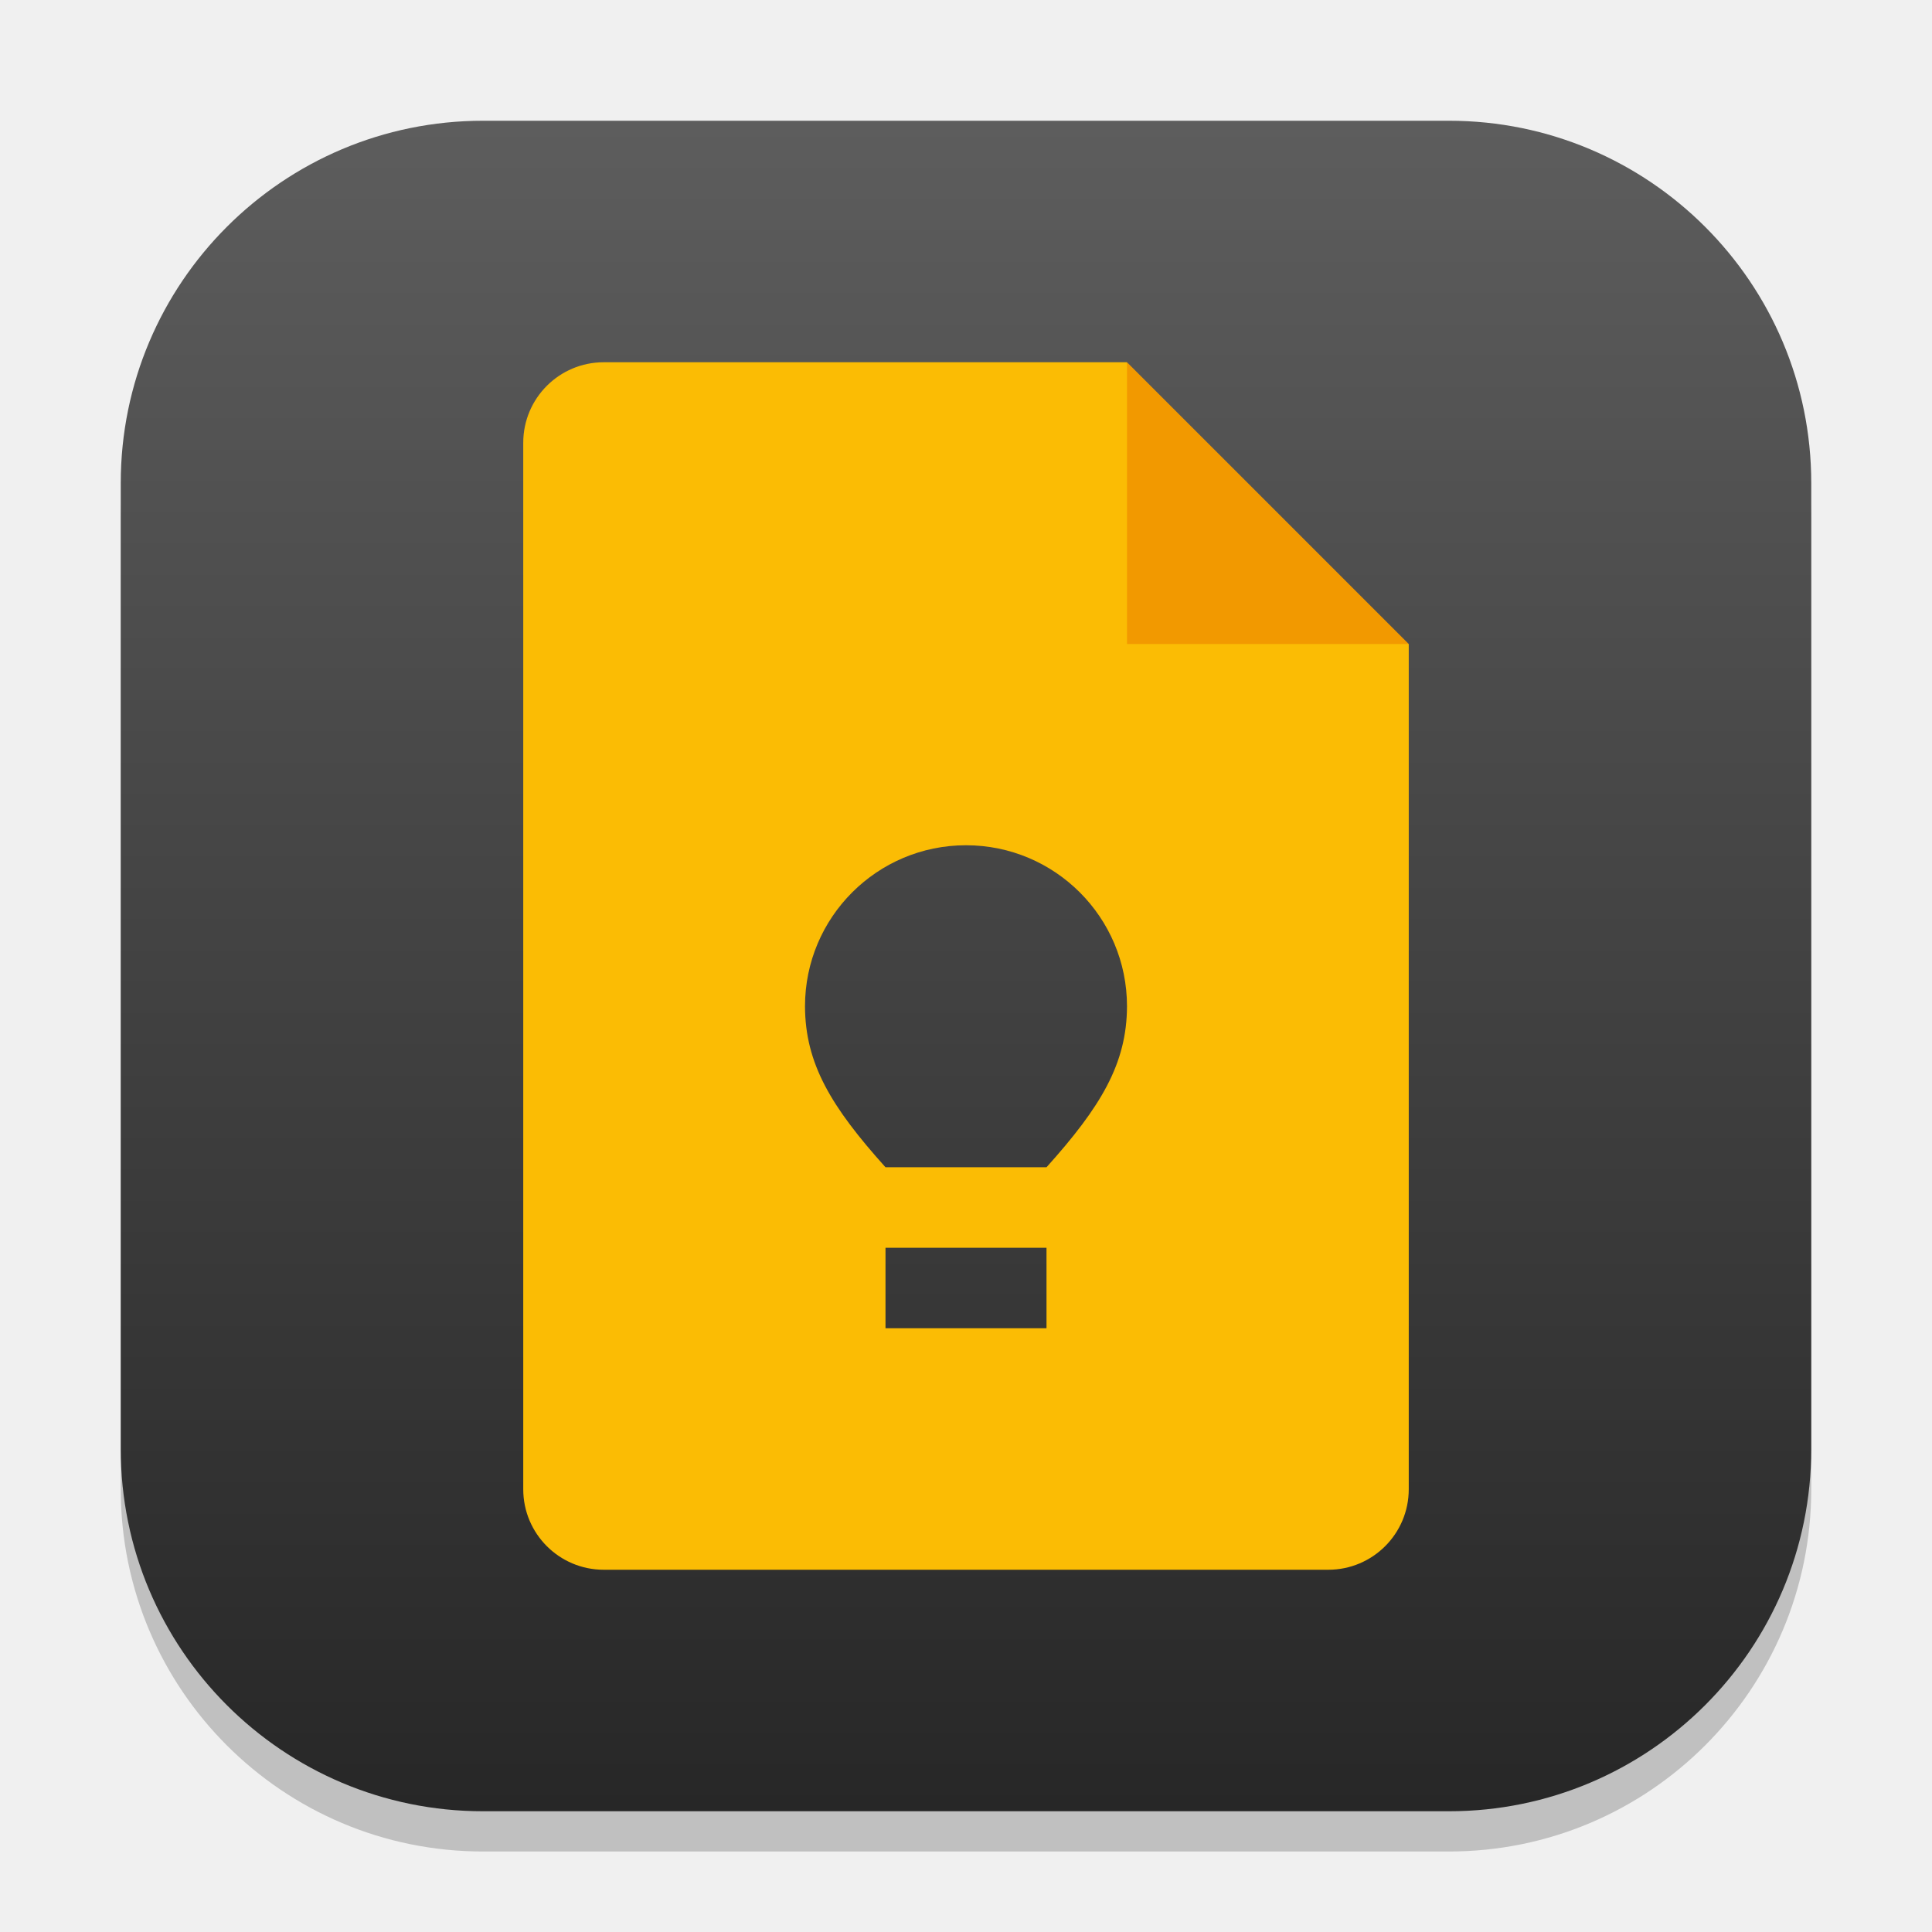
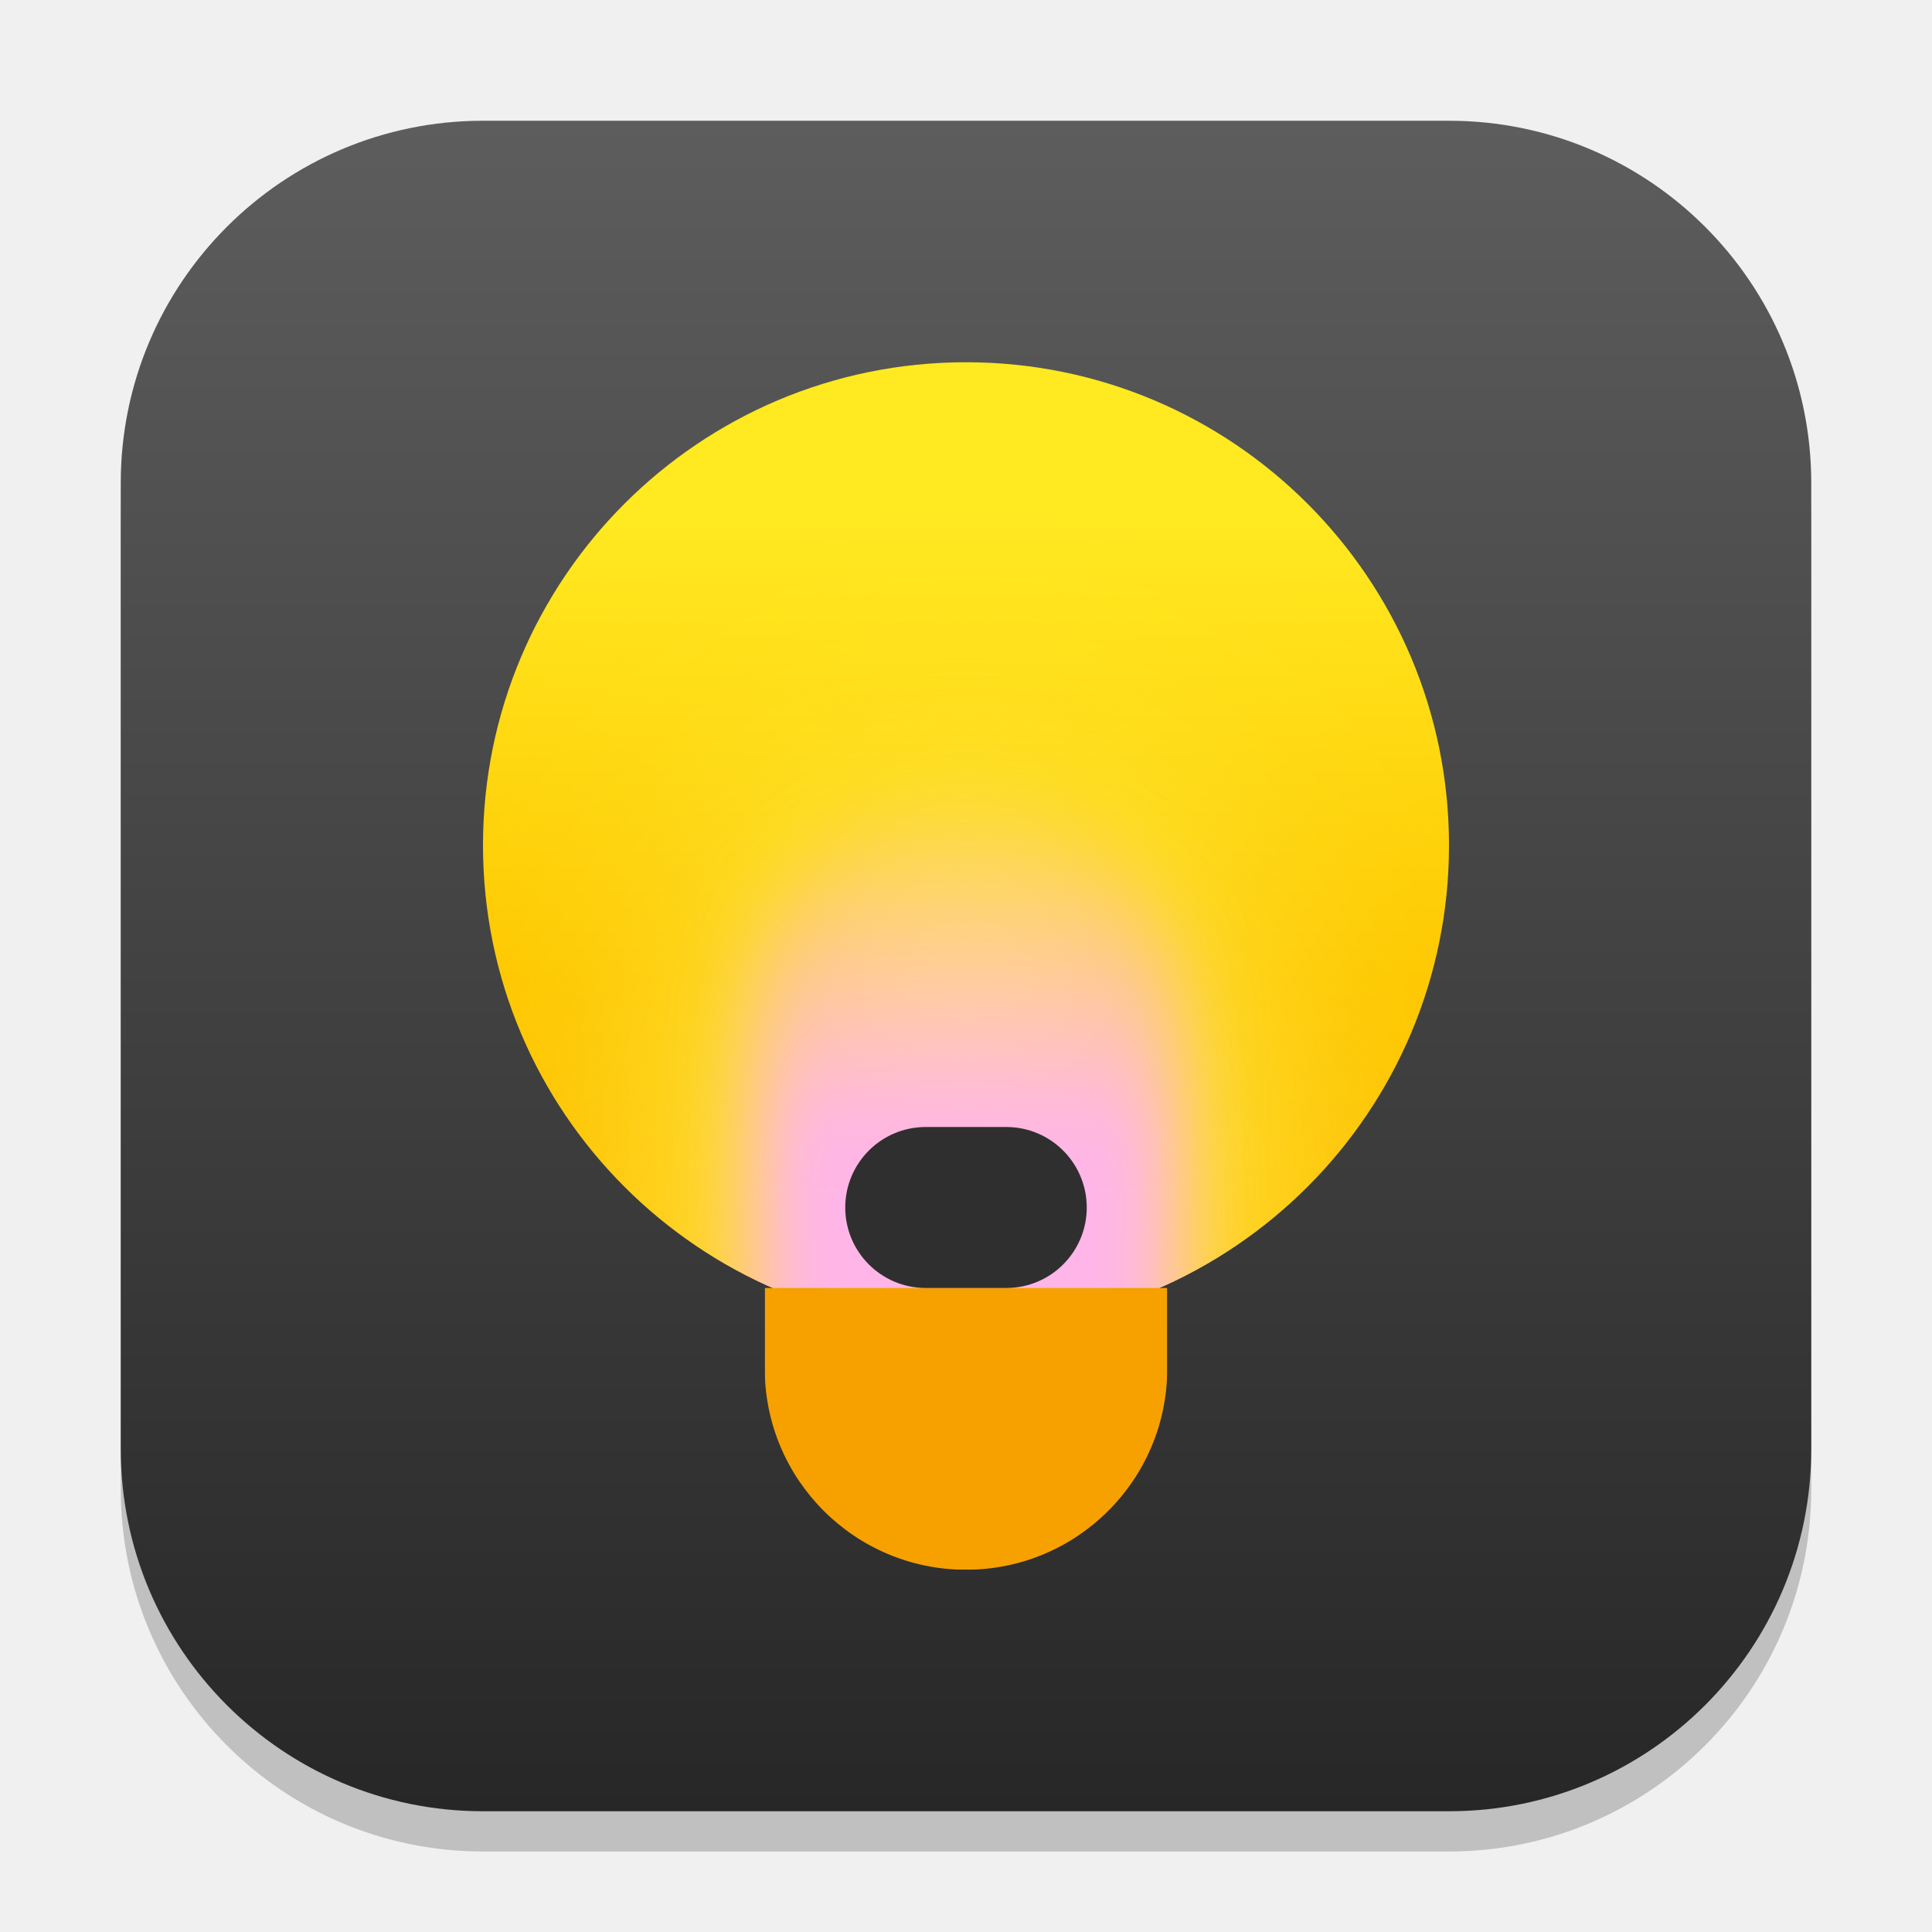
<svg xmlns="http://www.w3.org/2000/svg" xmlns:xlink="http://www.w3.org/1999/xlink" width="48" height="48" viewBox="0 0 48 48" version="1.1" id="svg1">
  <defs id="defs1">
    <linearGradient xlink:href="#4852" id="linearGradient4" x1="16" y1="30" x2="16" y2="2" gradientUnits="userSpaceOnUse" gradientTransform="scale(1.5)" />
    <linearGradient id="4852">
      <stop style="stop-color:#272727;stop-opacity:1;" offset="0" id="stop14555" />
      <stop style="stop-color:#5d5d5d;stop-opacity:1;" offset="1" id="stop14557" />
    </linearGradient>
+     <linearGradient xlink:href="#linearGradient1" id="linearGradient2" x1="16" y1="0" x2="16" y2="32" gradientUnits="userSpaceOnUse" gradientTransform="matrix(0.75,0,0,0.75,12,9)" />
+     <linearGradient id="linearGradient1">
+       <stop style="stop-color:#ffe921;stop-opacity:1;" offset="0.164" id="stop1" />
+       <stop style="stop-color:#fec700;stop-opacity:1;" offset="0.64" id="stop3" />
+       <stop style="stop-color:#ffbe00;stop-opacity:1;" offset="0.959" id="stop2" />
+     </linearGradient>
+     <mask maskUnits="userSpaceOnUse" id="mask9">
+       <circle style="fill:#ffffff;fill-opacity:1" id="circle9" cx="16" cy="16" r="16" />
+     </mask>
+     <filter style="color-interpolation-filters:sRGB" id="filter8" x="-0.894" y="-0.522" width="2.789" height="2.044">
+       <feGaussianBlur stdDeviation="5.218" id="feGaussianBlur8" />
+     </filter>
+     <linearGradient xlink:href="#linearGradient5" id="linearGradient6" x1="17.05" y1="12.766" x2="17" y2="34" gradientUnits="userSpaceOnUse" gradientTransform="translate(-1,-1.5)" />
+     <linearGradient id="linearGradient5">
+       <stop style="stop-color:#ffb8dd;stop-opacity:0;" offset="0.114" id="stop5" />
+       <stop style="stop-color:#ffb5e8;stop-opacity:1;" offset="0.678" id="stop6" />
+     </linearGradient>
+     <mask maskUnits="userSpaceOnUse" id="mask12">
+       <circle style="fill:#ffffff;stroke-width:0.8" id="circle13" cx="16" cy="16" r="16" />
+     </mask>
+     <filter style="color-interpolation-filters:sRGB" id="filter6" x="-0.217" y="-0.113" width="1.434" height="1.225">
+       <feGaussianBlur stdDeviation="1.266" id="feGaussianBlur6" />
+     </filter>
+     <mask maskUnits="userSpaceOnUse" id="mask1">
+       <rect style="fill:#ffffff;fill-opacity:1;stroke-width:0.845" id="rect2-6" width="10" height="7" x="19" y="32" />
+     </mask>
  </defs>
  <rect style="opacity:0.2;fill:#000000;stroke-width:3.675" id="rect1" width="42" height="42" x="3" y="4" ry="9" />
  <rect style="fill:url(#linearGradient4);stroke-width:1.5" id="rect2" width="42" height="42" x="3" y="3" ry="9" />
-   <path id="path1151" style="fill:#fbbc04;fill-opacity:1;stroke-width:0.75;stroke-linecap:square;stroke-linejoin:bevel" d="M 15 9 A 2 2 0 0 0 13 11 L 13 37 A 2 2 0 0 0 15 39 L 33 39 A 2 2 0 0 0 35 37 L 35 16 L 29.5 14.5 L 28 9 L 15 9 z M 24 21 C 26.209 21 28 22.791 28 25 C 27.996 26.425 27.352 27.496 26 29 L 22 29 C 20.648 27.496 20.004 26.425 20 25 C 20 22.791 21.791 21 24 21 z M 22 31 L 26 31 L 26 33 L 22 33 L 22 31 z " />
-   <path d="m 28,9 7,7 h -7 z" style="fill:#f29900;fill-opacity:1;stroke-width:0.404;stroke-linecap:square;stroke-linejoin:bevel" id="path1123" />
+   <circle style="fill:url(#linearGradient2);stroke-width:0.6" id="path1" cx="24" cy="21" r="12" />
+   <rect style="fill:#fdfd6d;fill-opacity:1;filter:url(#filter8)" id="rect8" width="14" height="24" x="9" y="16" ry="7" mask="url(#mask9)" transform="matrix(0.75,0,0,0.75,12,9)" />
+   <rect style="fill:url(#linearGradient6);filter:url(#filter6)" id="rect5" width="14" height="27" x="9" y="14.5" ry="7" mask="url(#mask12)" transform="matrix(0.75,0,0,0.75,12,9)" />
+   <rect style="fill:#f6a100;fill-opacity:1;stroke-width:0.711" id="rect3" width="10" height="17" x="19" y="22" ry="5" mask="url(#mask1)" />
+   <rect style="fill:#2f2f2f;fill-opacity:1;stroke-width:0.75" id="rect10" width="6" height="4" x="21" y="28" ry="2" />
</svg>
